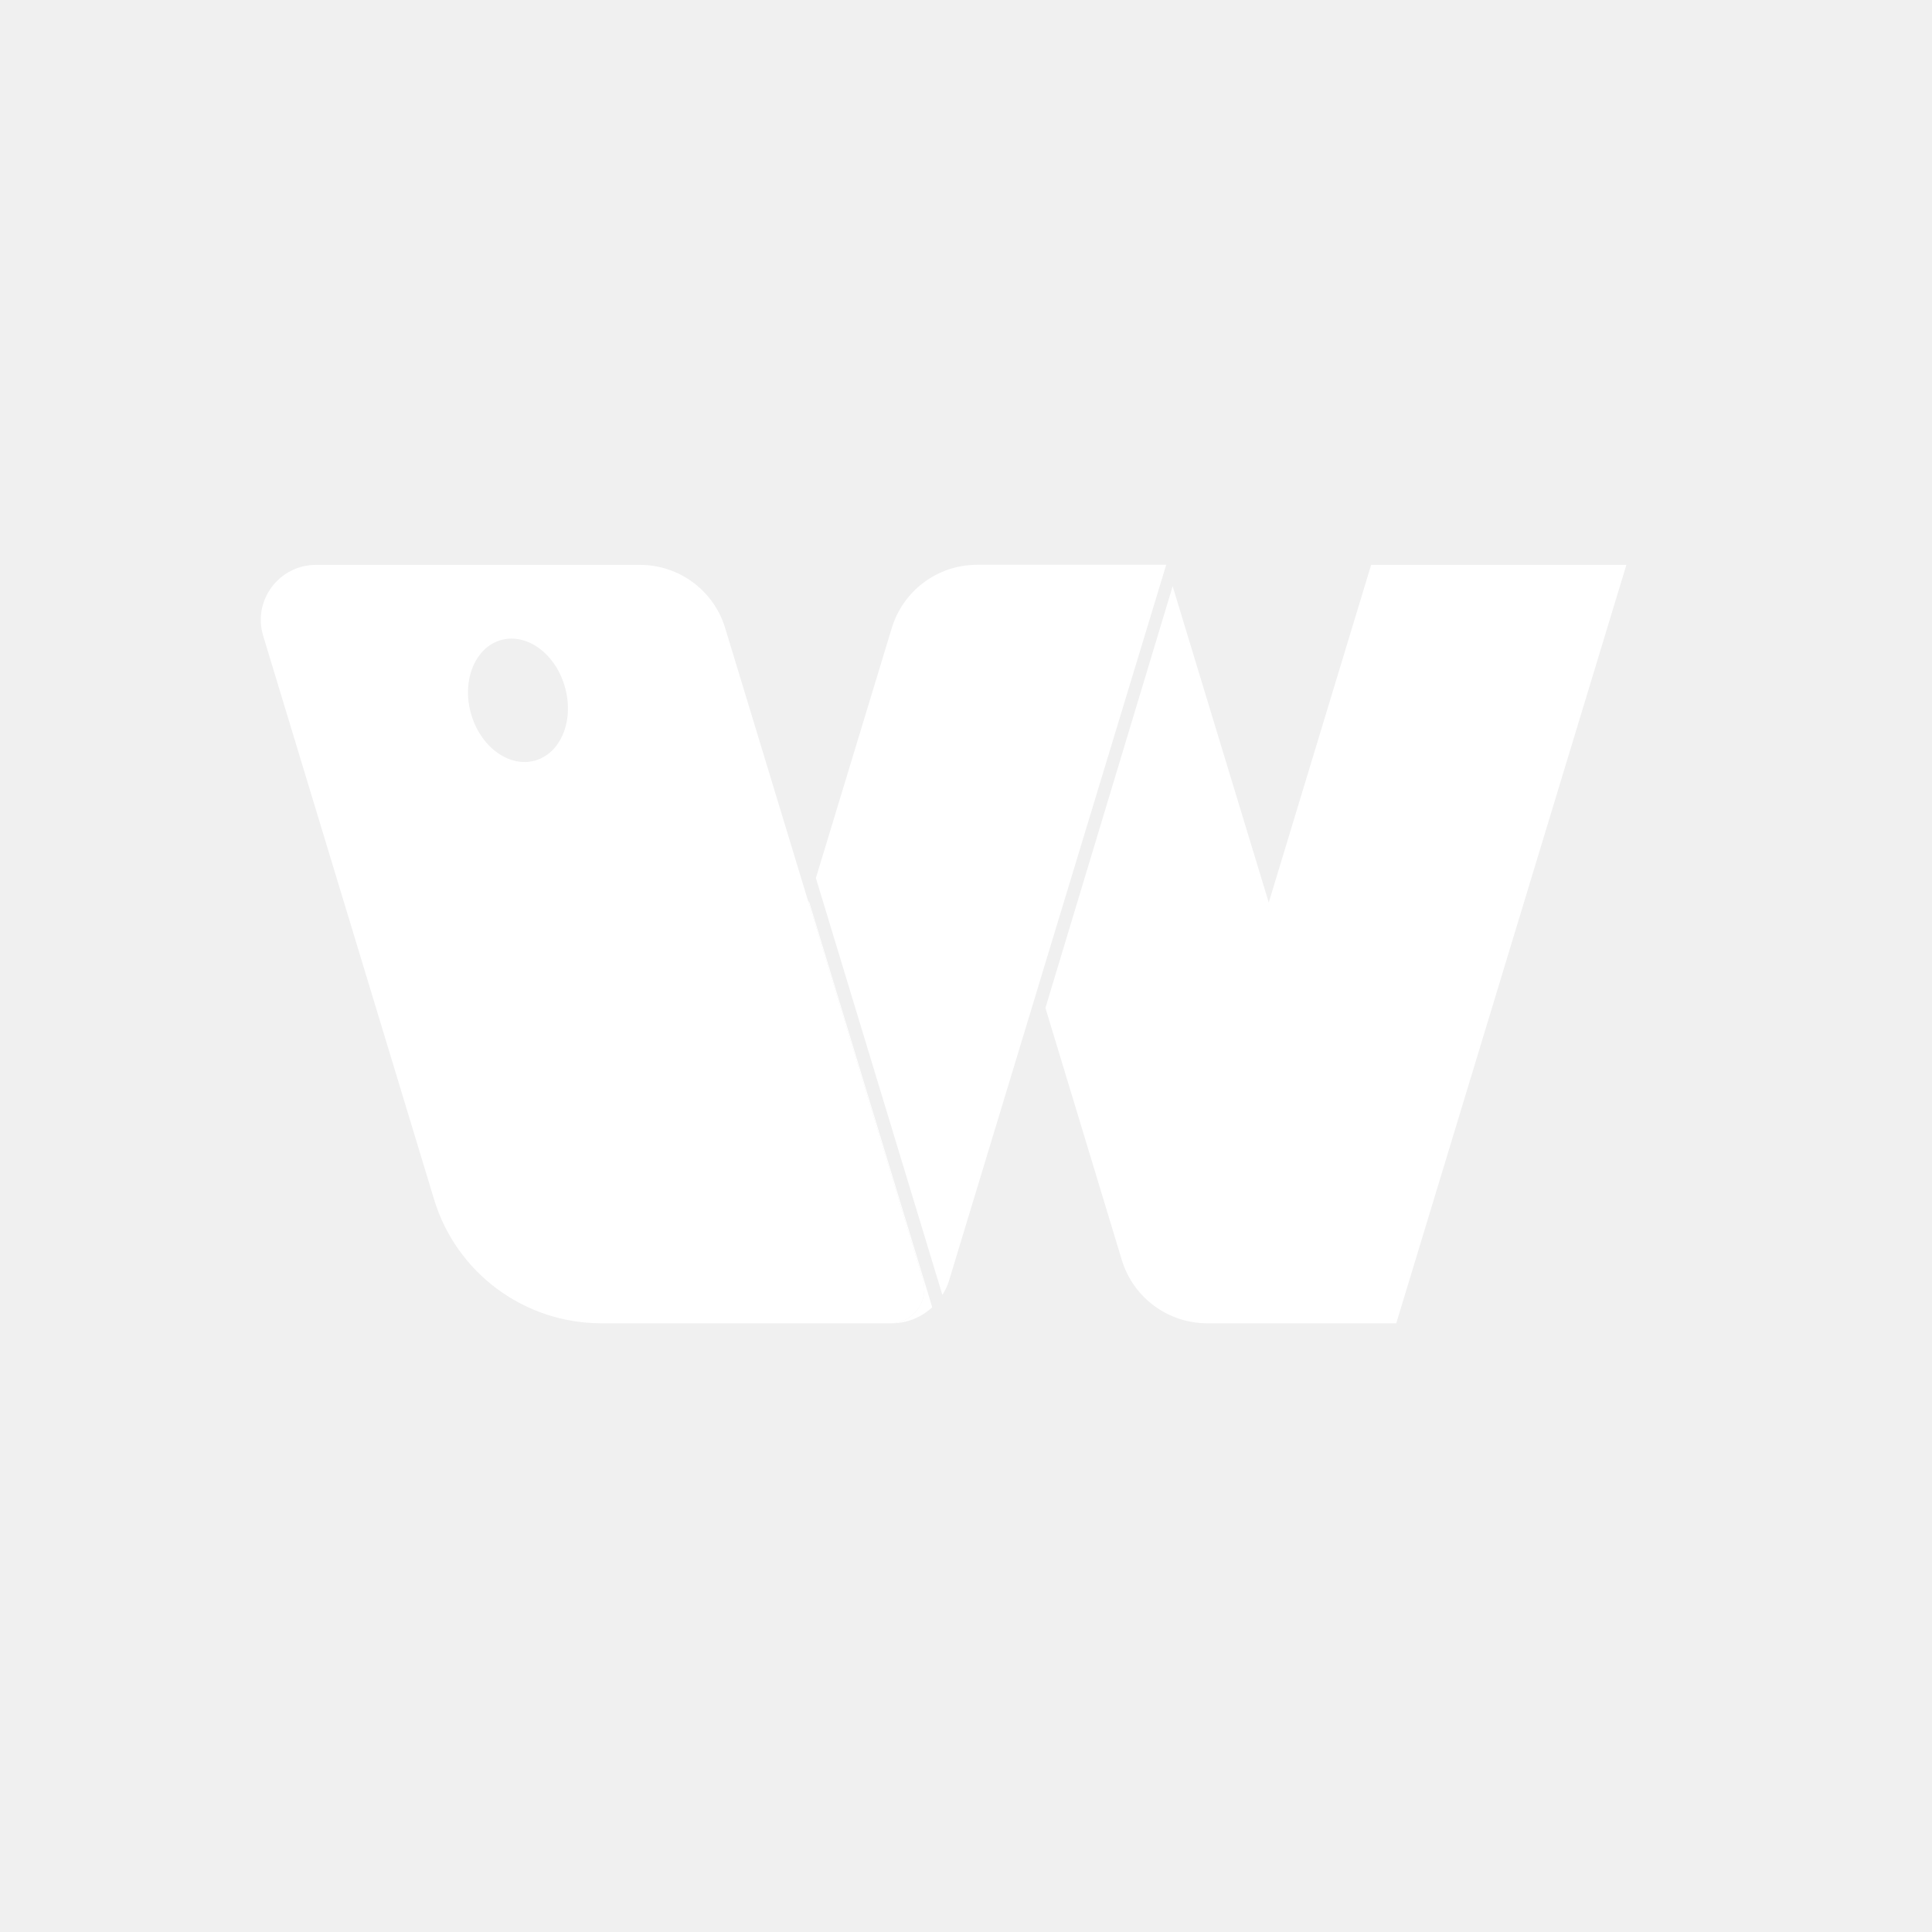
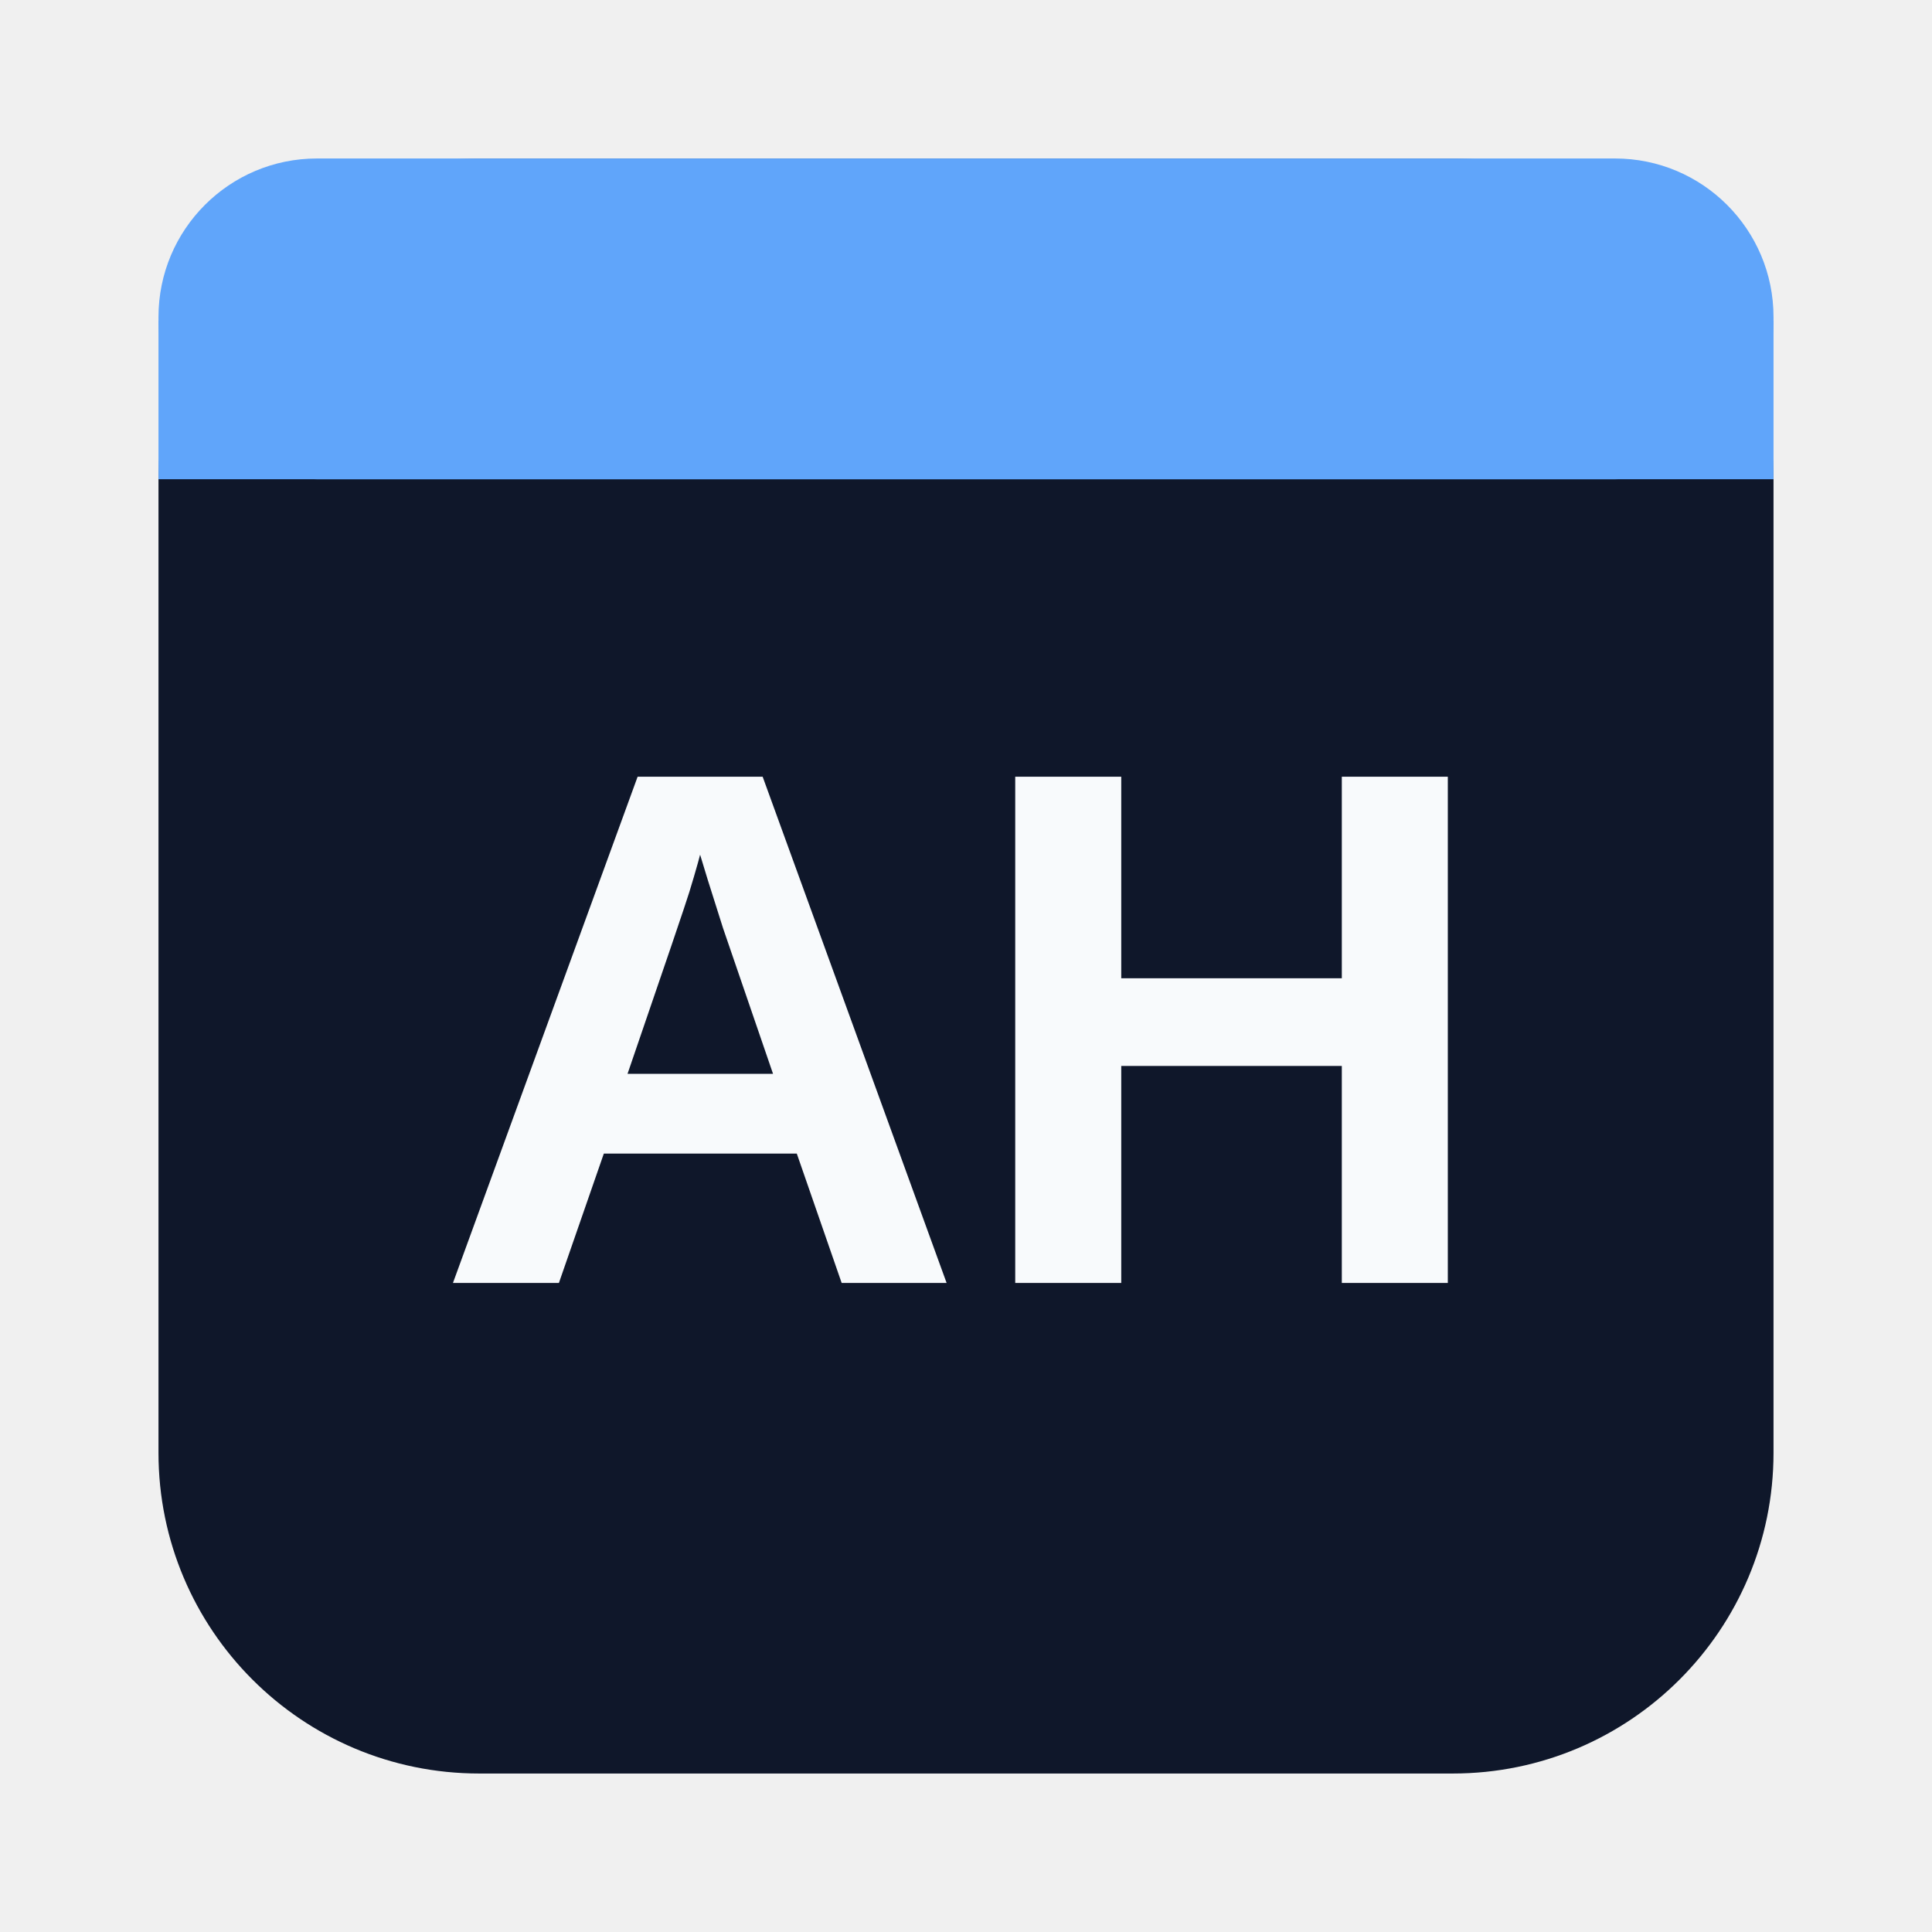
- <svg xmlns="http://www.w3.org/2000/svg" width="27" height="27" viewBox="0 0 27 27" fill="none">
-   <path d="M12.896 17.879L11.3 12.613L10.134 8.776C9.975 8.252 9.491 7.894 8.942 7.894H4.418C3.899 7.894 3.528 8.392 3.678 8.886L6.067 16.764C6.379 17.791 7.328 18.493 8.404 18.493H12.44C12.76 18.492 12.989 18.184 12.896 17.879ZM7.474 10.63C7.111 10.73 6.71 10.434 6.581 9.969C6.451 9.504 6.642 9.044 7.005 8.944C7.369 8.844 7.767 9.14 7.896 9.605C8.026 10.072 7.837 10.53 7.474 10.63Z" fill="white" />
-   <path d="M13.028 18.269C12.878 18.408 12.679 18.493 12.465 18.493H12.438C12.759 18.493 12.989 18.185 12.896 17.878L11.3 12.613L11.305 12.592L13.028 18.269ZM14.514 13.771V13.773L13.261 17.903C13.24 17.973 13.207 18.037 13.17 18.097L11.402 12.271L12.463 8.776C12.622 8.252 13.106 7.893 13.655 7.893H16.298L14.514 13.771Z" fill="white" />
-   <path d="M19.513 18.493H16.871C16.322 18.493 15.838 18.135 15.678 17.61L14.61 14.086L16.388 8.193L17.731 12.613L19.162 7.894H22.729L19.513 18.493Z" fill="white" />
+ <svg xmlns="http://www.w3.org/2000/svg" viewBox="0 0 512 512" width="512" height="512">
+   <rect x="42" y="42" width="428" height="428" rx="85" fill="#0f172a" />
+   <rect x="42" y="42" width="428" height="85" rx="42" fill="#60a5fa" />
+   <rect x="42" y="85" width="428" height="42" fill="#60a5fa" />
+   <text x="256" y="340" font-family="Arial, Helvetica, sans-serif" font-size="195" font-weight="bold" fill="#f8fafc" text-anchor="middle">AH</text>
</svg>
